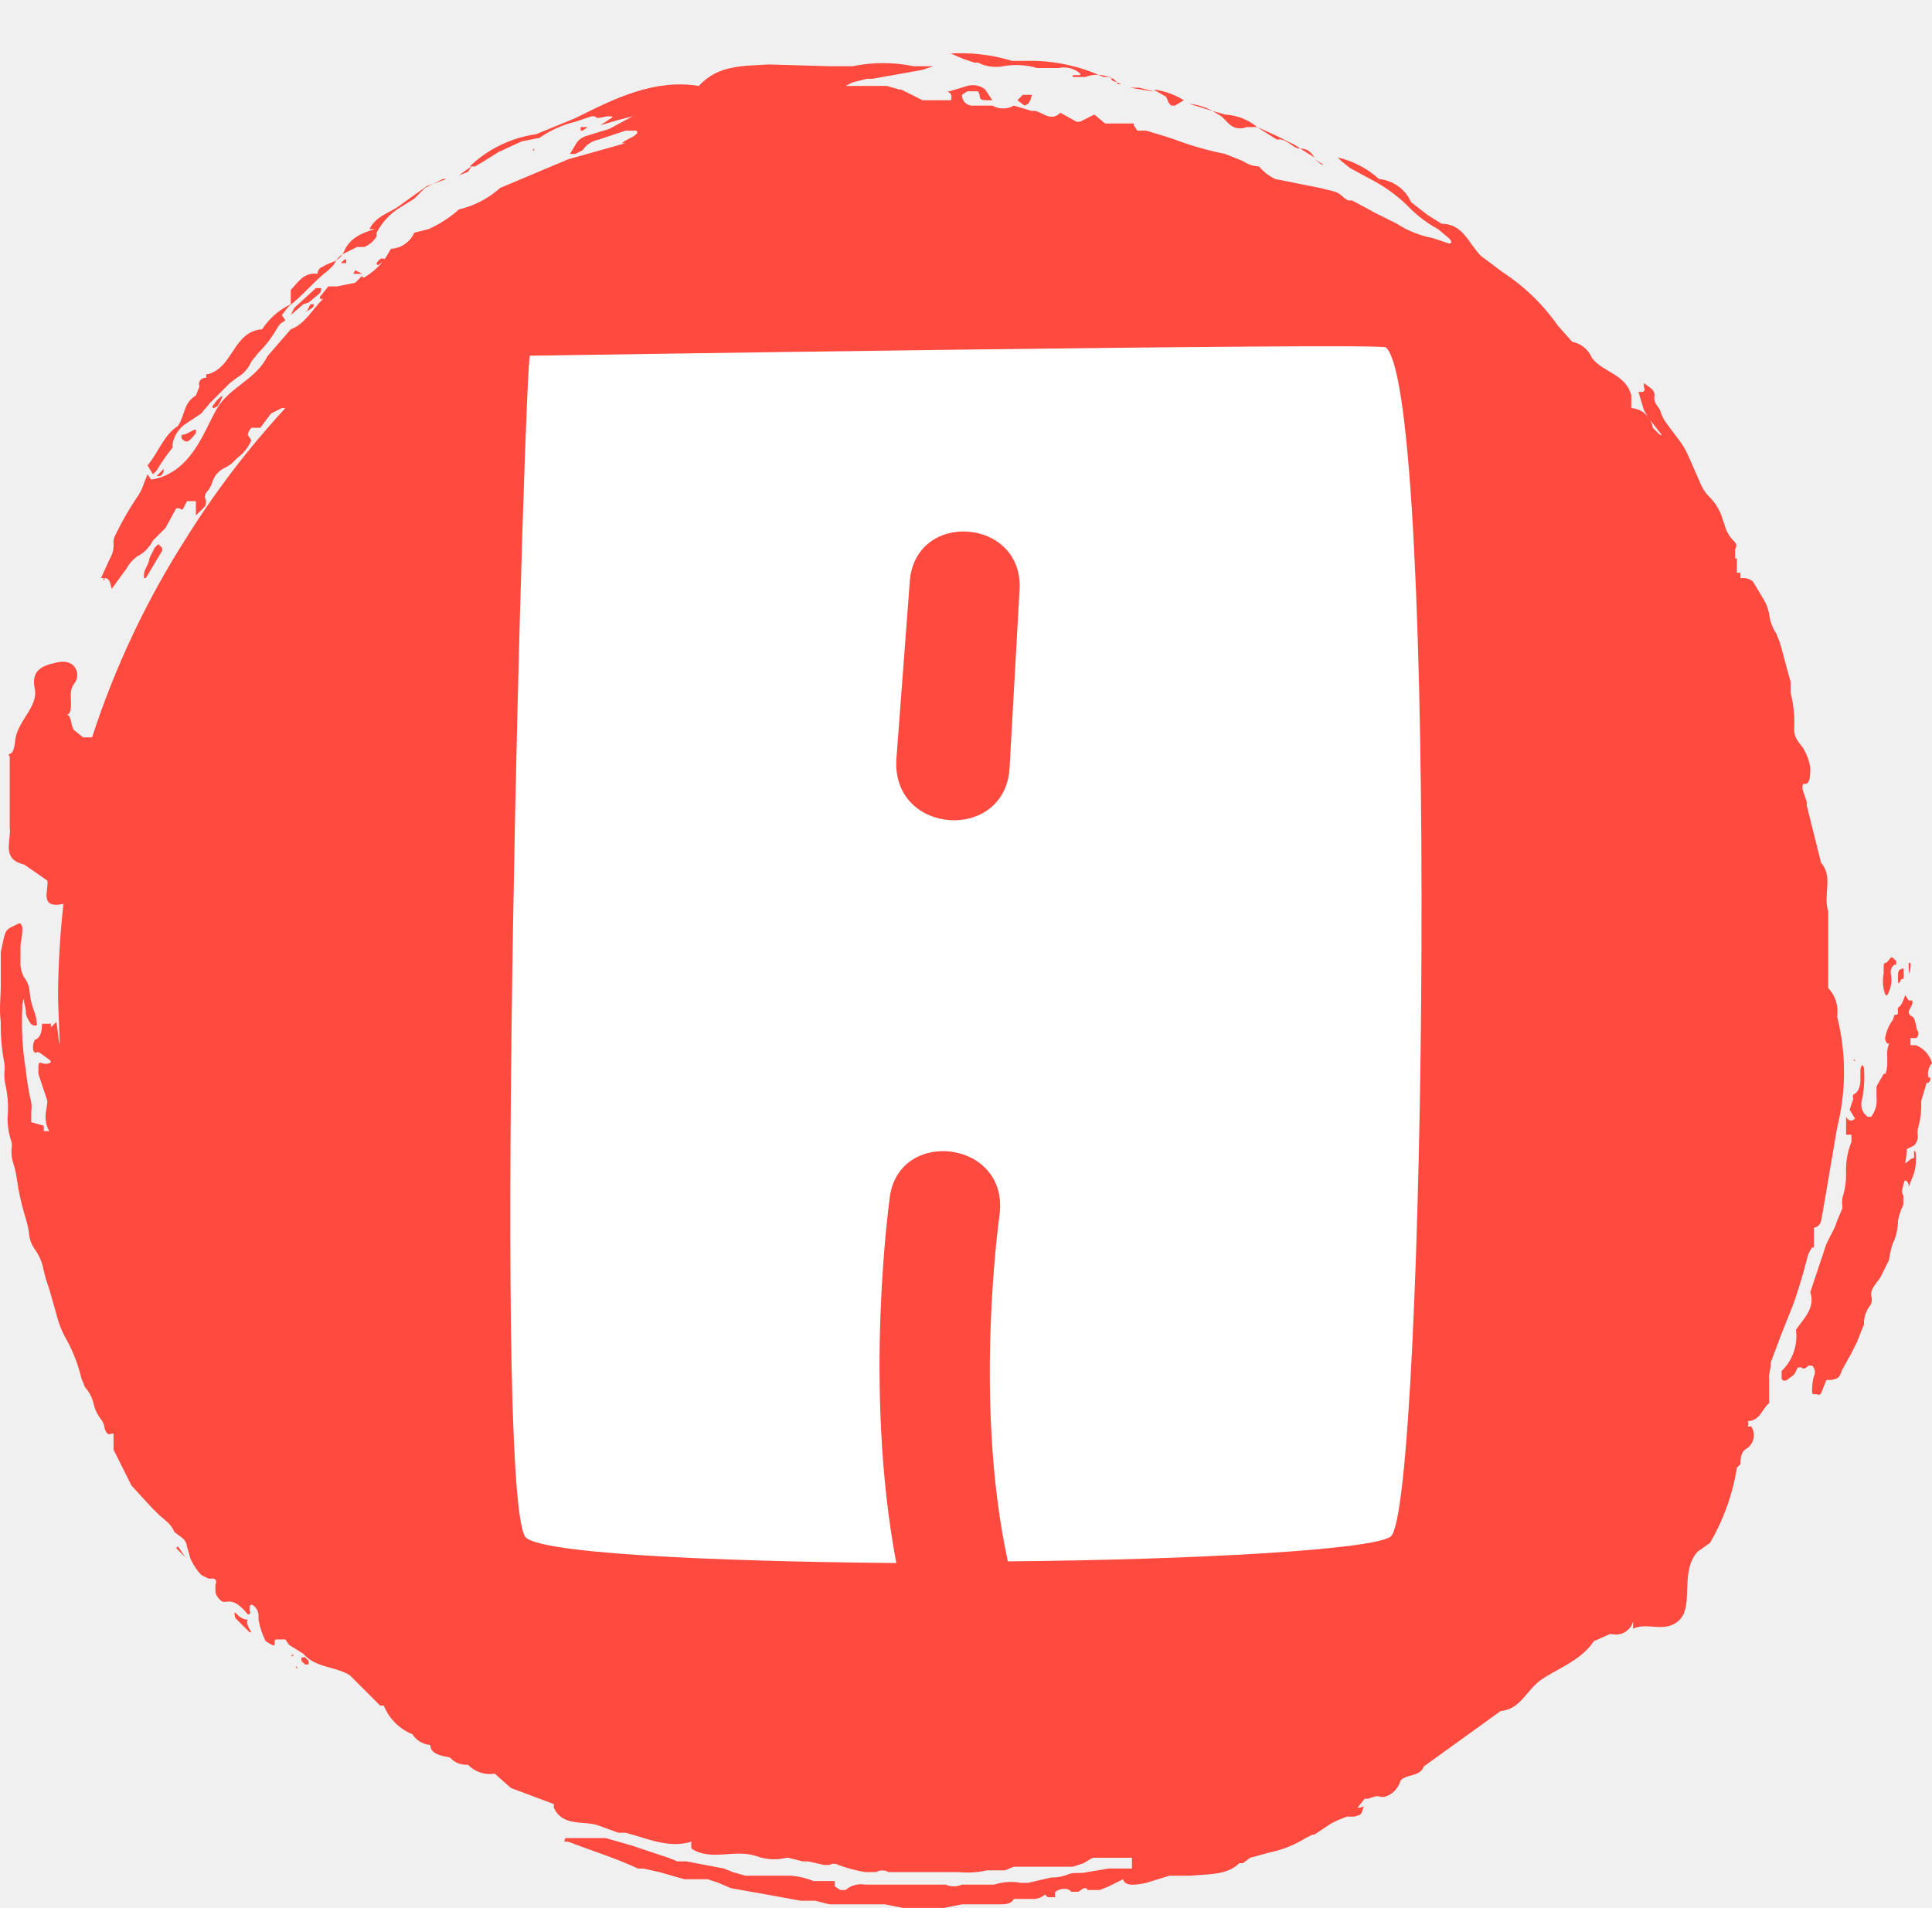
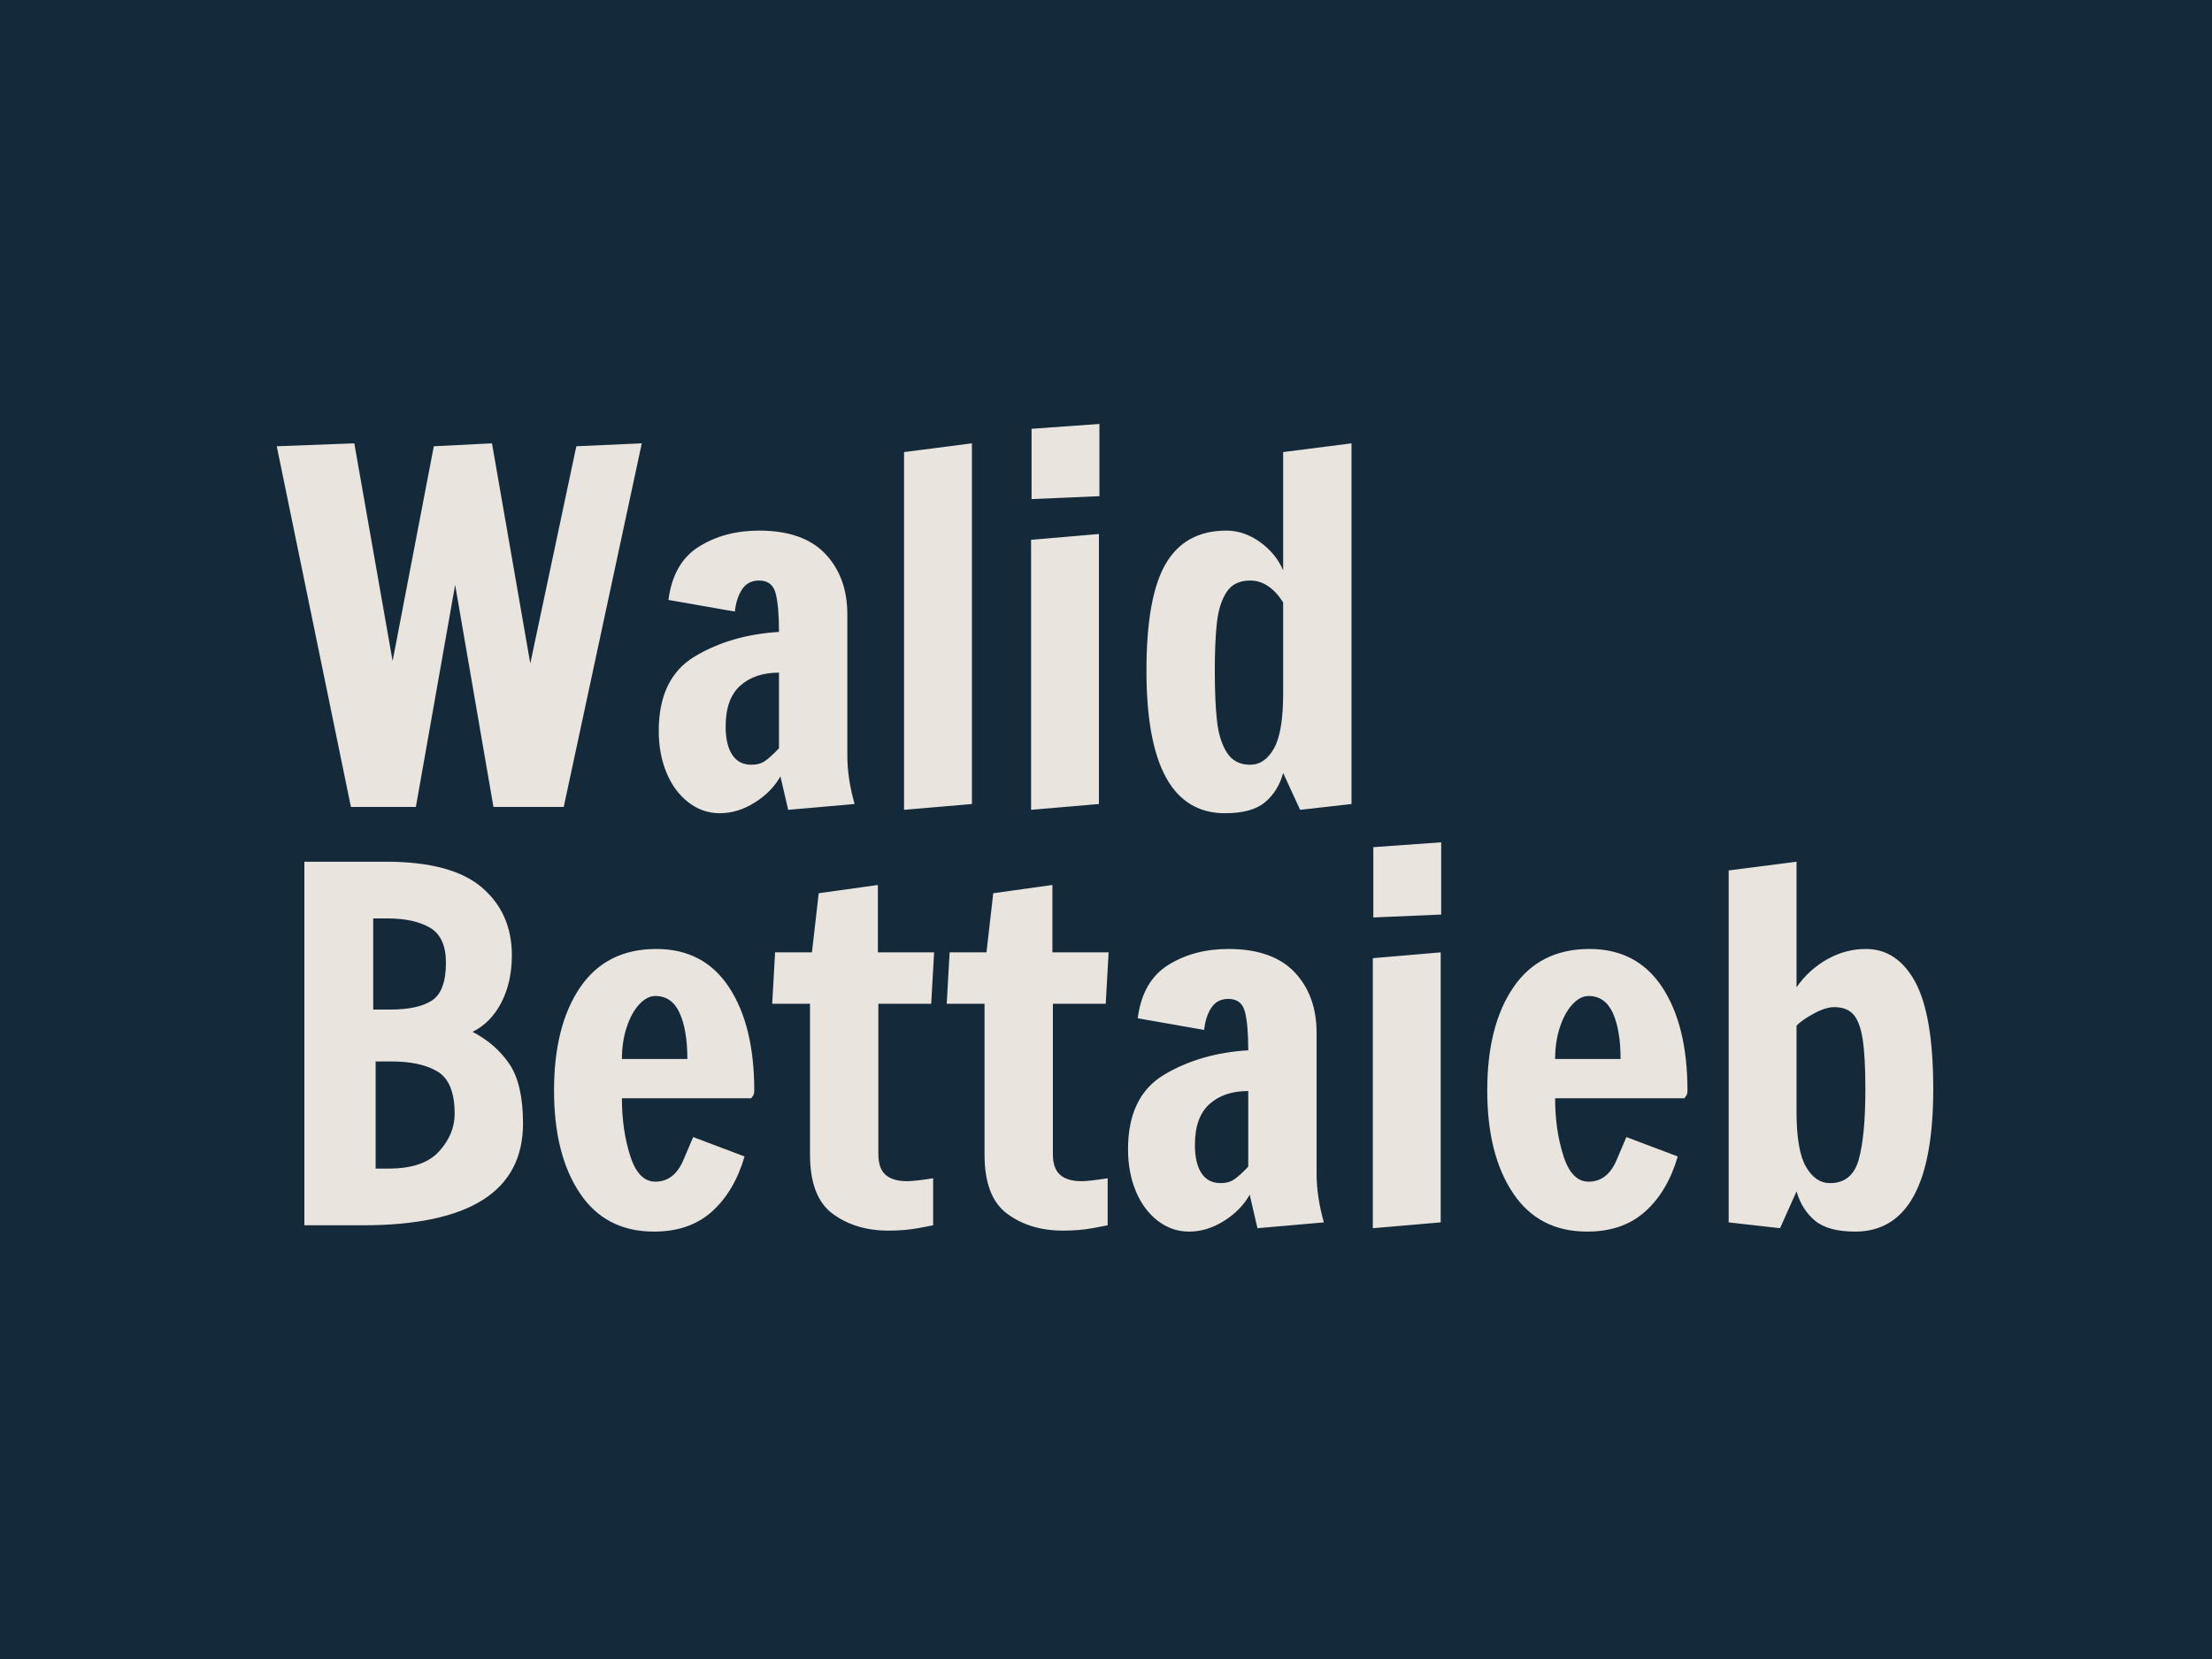
- <svg xmlns="http://www.w3.org/2000/svg" width="308.761" height="304.916" viewBox="0 0 106.008 104.687" class="css-1j8o68f" version="1.1" id="svg23">
-   <defs id="SvgjsDefs2684" />
-   <g id="SvgjsG2685" featurekey="rootContainer" transform="matrix(0.9820593,0,0,0.9820593,-0.05456052,0)" fill="#ff4a3f">
-     <g id="g17">
-       <path d="M19.8 15.3h.5l-.4-.2zm.5.1zm.8-.7c0 .1 0 .1.1.1l.4-.3c-.2-.1-.3-.1-.5.2zm.4-.2zm-4.1 2.3zm-.2.6l.3-.2c.1-.1.1-.2.1-.2h-.2l-.2.4c-.1-.1-.1 0 0 0zm2.2-2.9h-.1l-.2.2h.3zm-2.1 2.4l.6-.5c.1-.1.1-.2.1-.3h-.3l-1.2 1.1-.2.4.7-.6zm-1.1.8z" id="path3" />
-       <path d="M9.7 25v-.2a1.7 1.7 0 0 1 .7-1.1l.9-.6.5-.6.7-.7.4-.4.4-.3a1.9 1.9 0 0 0 .8-.9l.4-.5a5.9 5.9 0 0 0 1-1.3l.2-.3.3-.2-.2-.3.4-.5c.8-.6 1.4-1.4 2.2-2l.3-.3a1.4 1.4 0 0 1 .5-.6l.8-.4h.4a1.4 1.4 0 0 0 .7-.6V13a3.5 3.5 0 0 1 1.3-1.4l.8-.5.2-.2.4-.4 1-.5h.2l-1.1.4-1.4 1c-.6.5-1.4.6-1.8 1.4h.3c-.7.2-1.4.5-1.7 1.2s-.8.6-1.2.9a.4.4 0 0 0-.3.4c-.8-.1-1.1.5-1.5.9v.8a3.9 3.9 0 0 0-1.6 1.4c-1.6.1-1.6 2.1-3 2.5h-.1a.2.2 0 0 0 0 .2c-.3 0-.5.2-.4.5l-.2.5c-.7.4-.6 1.1-1 1.7-.8.5-1.1 1.5-1.7 2.2l.3.5.2-.2a11.6 11.6 0 0 1 .9-1.3zM53.9 3.3l.6.2h.2a2.2 2.2 0 0 0 1.4.2 4.1 4.1 0 0 1 1.9.1h1.2a1.4 1.4 0 0 1 1.2.3.1.1 0 0 1 0 .1H60a.1.1 0 0 0 0 .1h.7a1.8 1.8 0 0 1 1.3 0c.2 0 .1.1.2.2l.5.2h-.2c-.2-.4-.5-.4-.8-.4a9.7 9.7 0 0 0-4.3-.9h-.8A9.8 9.8 0 0 0 53 3h.2zm7.3 3.1zM50.3 4.7zm10.9 1.7h.2-.2zM19 14.7zm32.1-10zm17.6 2.2a.9.9 0 0 0 1 .2h.6a3.1 3.1 0 0 0-1.8-.7l-.7-.2.5.3zm-3.4-1.3c0 .1.1.2.2.3h.2l.5-.3a4.2 4.2 0 0 0-1.7-.6l.7.4zm7.4 2.7l.8.5c-.2-.3-.4-.5-.8-.5z" id="path5" />
-       <path d="M99 76.1l.6-1.6.6-1.5c.2-.5.6-1.8.8-2.6a1.7 1.7 0 0 1 .3-.7h.1v-1.1c.5-.1.4-.6.5-.9l.8-4.7a12.7 12.7 0 0 0 0-6.2 1.9 1.9 0 0 0-.5-1.6v-4.3c-.3-.9.3-1.9-.4-2.7L101 45a.4.4 0 0 0 0-.2l-.2-.6a.5.5 0 0 1 0-.4h.1c.3 0 .3-.5.3-.9a3 3 0 0 0-.4-1.1l-.3-.4a1.1 1.1 0 0 1-.2-.7 6.7 6.7 0 0 0-.2-2v-.6c-.2-.7-.4-1.5-.6-2.2l-.2-.5a2.5 2.5 0 0 1-.4-1.1 2.5 2.5 0 0 0-.3-.8l-.6-1a.8.8 0 0 0-.6-.2h-.1V32h-.2v-.8H97V31a.4.4 0 0 0 0-.1v-.2c.1-.2.1-.3-.1-.5a1.8 1.8 0 0 1-.4-.6l-.2-.6a2.9 2.9 0 0 0-.7-1.2 2.2 2.2 0 0 1-.5-.7l-.7-1.6a4.3 4.3 0 0 0-.6-1l-.6-.8a2.4 2.4 0 0 1-.4-.8l-.2-.3a.6.6 0 0 1-.1-.5.5.5 0 0 0-.2-.4l-.4-.3v.2c.1.2 0 .3-.1.3h-.2l.3 1 .3.5.7.9h-.1l-.2-.2-.2-.2a1.3 1.3 0 0 0-1.2-1.1v-.7c-.3-1.2-1.6-1.3-2.2-2.1a1.5 1.5 0 0 0-1.1-.9l-.8-.9a11.3 11.3 0 0 0-3.1-3l-.8-.6-.4-.3c-.7-.7-1-1.8-2.2-1.8l-.8-.5-.9-.7a2.2 2.2 0 0 0-1.8-1.3 5.1 5.1 0 0 0-2.3-1.2l.2.2.5.4 1.3.7a8.5 8.5 0 0 1 2.1 1.6 6.8 6.8 0 0 0 1.5 1.1l.6.5c.1.1.2.2.1.3H81l-.9-.3a5.6 5.6 0 0 1-2-.8l-1.2-.6-1.3-.7h-.2c-.3-.1-.4-.4-.8-.5l-.8-.2-2.5-.5a2.6 2.6 0 0 1-.9-.7 1.7 1.7 0 0 1-.9-.3l-1-.4a18.1 18.1 0 0 1-2.8-.8l-.6-.2-1-.3h-.5l-.2-.3v-.1h-1.6l-.6-.5-.4.2-.4.2h-.2l-.9-.5c-.6.6-1.1-.2-1.6-.1l-1-.3a1.2 1.2 0 0 1-1.2 0h-1.2a.6.6 0 0 1-.5-.6l.3-.2h.6a.7.7 0 0 1 .1.3c0 .2.2.2.5.2h.2l-.4-.6a1.1 1.1 0 0 0-1-.2l-1 .3H53c.3.2.2.3.2.5h-1.6l-.4-.2-.8-.4h-.1l-.7-.2h-2.3l.4-.2.8-.2h.3l1.7-.3 1.1-.2.6-.2h-1.1a8.4 8.4 0 0 0-3.4 0h-1.3L43 3.6c-1.4.1-2.8 0-3.9 1.2-2.5-.4-4.7.7-6.9 1.8l-2.2.9a6.7 6.7 0 0 0-3.7 1.8h.3l.5-.3.8-.5 1.3-.6 1-.2a6 6 0 0 1 2-.9l.9-.3h.2c.1.2.5 0 .7 0h.2c.1 0 .1.1 0 .1l-.6.4 1-.3.8-.2-1.3.7-1.3.4a1 1 0 0 0-.6.5l-.3.5h.3l.4-.2a1.4 1.4 0 0 1 .9-.6l1.5-.5h.5a.1.1 0 0 1 .1.2c-.2.2-.6.3-.8.5h.2l-3.2.9-3.8 1.6a5.2 5.2 0 0 1-2.3 1.2 6.6 6.6 0 0 1-1.7 1.1l-.8.2a1.5 1.5 0 0 1-1.3.9l-.3.5a3.7 3.7 0 0 1-1.2 1.1h-.1v-.1l-.2.2-.2.2-1 .2h-.5l-.4.5c-.1.1-.1.2 0 .2h.1c-.6.6-1 1.4-1.8 1.7L15 19.9c-.6 1.2-1.8 1.6-2.6 2.6s-1.4 3.9-3.9 4.3l-.2-.3-.2.5a2.7 2.7 0 0 1-.4.8 16.9 16.9 0 0 0-1.2 2.1.8.8 0 0 0-.1.5 1.4 1.4 0 0 1-.2.8l-.5 1.1h.2c.3 0 .3.3.4.6l.8-1.1a2.2 2.2 0 0 1 .6-.7 2 2 0 0 0 .9-.9l.3-.3.4-.4.6-1.1h.2c.1.1.1.1.2 0l.2-.4h.5v.8l.5-.5a.5.5 0 0 0 0-.5.4.4 0 0 1 .1-.3 1.5 1.5 0 0 0 .3-.5 1.3 1.3 0 0 1 .8-.9l.3-.2.3-.3a2.4 2.4 0 0 0 .8-1l-.2-.3c0-.1.1-.3.2-.4h.5l.6-.8.6-.3h.2a48.8 48.8 0 0 0-5.5 7.2h-.1.1a48.4 48.4 0 0 0-5.3 11.2h-.5l-.5-.4c-.2-.2-.1-.7-.4-.9h.1c.3-.5-.1-1.2.3-1.7s.1-1.4-.9-1.2-1.5.5-1.3 1.5-1 1.8-1.1 2.9-.5.5-.3.9v3.9c.1.8-.5 1.8.8 2.1l1.3.9c.1.5-.5 1.6.9 1.3a49.2 49.2 0 0 0-.3 5c0 1.1.1 2.2.1 3.3v-.4c-.1-.4-.1-.8-.2-1.3l-.3.3v-.2h-.5c0 .5-.1.8-.4.9a.9.9 0 0 0-.1.5c0 .1.1.3.2.2s.4.2.7.4-.2.3-.4.2-.2.1-.2.3v.3l.5 1.5c0 .3-.1.6-.1.9a1.7 1.7 0 0 0 .2.8h-.3v-.3l-.7-.2v-.6a1.5 1.5 0 0 0 0-.5 14.6 14.6 0 0 1-.3-1.8 16.6 16.6 0 0 1-.2-3.5.9.9 0 0 1 .1-.5v.2a2.9 2.9 0 0 1 .1.5.8.8 0 0 0 .1.4c.1.2.2.4.4.4s.1-.1.1-.2a2.1 2.1 0 0 0-.1-.5 4.2 4.2 0 0 1-.3-1.3 1.5 1.5 0 0 0-.3-.7 1.6 1.6 0 0 1-.2-.9v-.8c0-.3.1-.6.1-.9a.5.5 0 0 0-.1-.4h-.1c-.8.4-.7.2-1 1.6V55c0 .7-.1 1.4 0 2.1a10.8 10.8 0 0 0 .2 2.3 1.8 1.8 0 0 1 0 .5 3.1 3.1 0 0 0 .1.9 5.9 5.9 0 0 1 .1 1.3 3.9 3.9 0 0 0 .2 1.7 1.2 1.2 0 0 1 0 .4 2.1 2.1 0 0 0 .1.8 4.9 4.9 0 0 1 .2.9 14 14 0 0 0 .5 2.2 5 5 0 0 1 .2 1 1.7 1.7 0 0 0 .3.7 2.9 2.9 0 0 1 .5 1.2 8.5 8.5 0 0 0 .3 1l.4 1.4a5.4 5.4 0 0 0 .6 1.5 8.5 8.5 0 0 1 .8 2.1l.2.5a2.1 2.1 0 0 1 .5 1 2.1 2.1 0 0 0 .4.8 1 1 0 0 1 .2.5c.1.3.2.4.4.3h.1v.9l.5 1 .5 1 1.1 1.2.4.4c.3.3.7.5.9 1l.4.3a.7.7 0 0 1 .3.5l.2.7a3.3 3.3 0 0 0 .6.9l.4.2h.3a.2.2 0 0 1 .1.3 2.5 2.5 0 0 0 0 .5.9.9 0 0 0 .4.5h.2c.4-.1.8.2 1.2.7h.1c0-.1.1-.1 0-.2v-.2c0-.1.1-.2.2-.1a.7.7 0 0 1 .3.6v.2a4.3 4.3 0 0 0 .4 1.2c.5.3.5.3.5.1s0-.2.2-.2h.4l.2.3.8.5c.7.8 1.8.7 2.6 1.2l1.7 1.7h.2a2.9 2.9 0 0 0 1.6 1.6 1.3 1.3 0 0 0 1 .6c0 .5.6.6 1.1.7a1.2 1.2 0 0 0 .8.4h.2a1.7 1.7 0 0 0 1.5.5l.9.8 2.4.9v.2c.5 1.1 1.7.7 2.5 1l1.1.4h.4c1.2.3 2.4.9 3.7.5a.7.7 0 0 0 0 .4c1.1.7 2.4 0 3.6.4a2.9 2.9 0 0 0 1.7.1h.1l.8.2h.3l.9.2h.3a.5.5 0 0 1 .5 0 7.9 7.9 0 0 0 1.5.4h.6a.7.7 0 0 1 .7 0h3.9a5 5 0 0 0 1.6-.1h1l.5-.2H60l.6-.2.5-.3h2.2v.6H62l-1.2.2c-.4.1-.7 0-1 .1a2.4 2.4 0 0 1-1 .2l-1.3.3h-.4a3.1 3.1 0 0 0-1.5.1h-1.8a1.1 1.1 0 0 1-.9 0h-4.5a1.3 1.3 0 0 0-1.1.3H47l-.3-.2v-.3h-1.2a4.1 4.1 0 0 0-1.3-.3h-2.5l-.7-.2-.5-.2-2.1-.4h-.5l-.5-.2-2.1-.7-1.4-.4h-2.2c-.1 0-.1.1-.1.2h.2c1.3.5 2.6.9 3.9 1.5h.3l.9.2 1.4.4h1.3l.6.2.7.3 1.7.3 1.1.2 1.1.2h.8l.8.2h3.1l1 .2h2.3l1-.2H56c.4 0 .6-.1.7-.3h1a1 1 0 0 0 .8-.3c-.1.1 0 .1.1.2h.4v-.2c0-.1 0-.1.2-.2s.6-.1.7.1h.4l.3-.2c.2 0 .2 0 .2.1h.7l.5-.2.8-.4c.1.3.4.4 1.3.2l1.3-.4h1.2c.9-.1 2 0 2.7-.7h.2l.4-.3 1.1-.3a6.1 6.1 0 0 0 2-.8l.4-.2h.1l.9-.6.4-.2.5-.2h.4c.4-.1.4-.1.5-.4s0-.1-.2-.1h-.1l.4-.5h.2c.3-.1.5-.2.7-.1h.2a1.3 1.3 0 0 0 .9-.9c.3-.4 1.1-.2 1.3-.8l4.3-3.1c1.1-.1 1.4-1.1 2.2-1.7s2.3-1.1 3-2.2l.9-.4h.1a1 1 0 0 0 1.2-.7v.4c.8-.4 1.8.3 2.6-.5s0-2.7 1-3.8l.7-.5a12.1 12.1 0 0 0 1.5-4.2l.2-.2c0-.3 0-.7.4-.9a.9.9 0 0 0 .2-1.2h-.2a.3.3 0 0 0 0-.3c.7 0 .8-.7 1.2-1V77a.5.5 0 0 1 0-.2 3.8 3.8 0 0 0 .1-.7zM5.9 32.2z" id="path7" />
-       <path d="M26.4 9.3l-.3.2-.4.3.5-.2zm6.1-2h.1l.3-.2h-.4zm-2.6 1l-.1.1h.1v-.1zm-1.5 1.4zm1.3-.2zm-6.3 3.1zM9.2 26.2l-.4.4H9a.4.4 0 0 0 .2-.4zm3-3.5a2.1 2.1 0 0 0 .3-.6 1.5 1.5 0 0 0-.5.5c-.1.1-.1.2 0 .2zM11 24.2V24c-.2 0-.5.3-.8.3v.2c.3.3.4.2.8-.3zm3 66.2zM73.9 9.2h.1l-.5-.3zm-2.5-1.4c.5-.1.8.4 1.2.5h.1l-.3-.2-1-.5-1.1-.5.3.2zM52.8 3.1zm11.7 2h-.1l-1.2-.2h.5zm2 .7l1.3.4a3.3 3.3 0 0 0-1.3-.4zm-9 0a1 1 0 0 0 .2-.5h-.5l-.3.3.4.3zm9 1.6zM49.9 4.2zm2.9.7zM48.5 4zm13.8 2.1a.5.5 0 0 0 0 .1zm44.8 52.3h-.3V58h.3c.1 0 .2-.3.1-.4s-.1-.7-.3-.8a.3.3 0 0 1-.2-.3l.2-.4a.4.4 0 0 0 0-.2h-.2l-.2-.3c-.1.3-.2.6-.4.7a.5.5 0 0 0 0 .2c0 .1 0 .2-.1.2h-.1a1.1 1.1 0 0 1-.1.3 2.3 2.3 0 0 0-.4.9.4.4 0 0 0 .1.4h.1a1.7 1.7 0 0 0-.1.8v.4a1.8 1.8 0 0 1-.1.5h-.1l-.4.7v.6a1.5 1.5 0 0 1-.3 1.1h-.2l-.2-.2a.9.9 0 0 1-.1-.8 6.5 6.5 0 0 0 .1-1.7c0-.1-.1-.2-.1-.2a.5.5 0 0 0-.1.3v.6c0 .2-.1.6-.3.7s-.1.2-.1.3l-.2.6.3.5c-.2.2-.4.1-.5-.1v1h.3v.4a4.2 4.2 0 0 0-.3 1.4 3.3 3.3 0 0 0 0 .4 4 4 0 0 1-.2 1.3 2 2 0 0 0 0 .6l-.3.7a3.2 3.2 0 0 1-.3.7l-.3.6-.9 2.7c.3.9-.4 1.5-.8 2.1a2.7 2.7 0 0 1-.8 2.3v.4c0 .1.1.2.3.1l.4-.3.2-.4h.2c.1.1.2.1.4-.1h.2a.5.5 0 0 1 .1.6 2.9 2.9 0 0 0-.1.8c0 .1 0 .2.1.2h.2c.1.1.2 0 .3-.3l.2-.5h.3c.4-.1.4-.1.6-.6l.5-.9.3-.6.4-1a1.6 1.6 0 0 1 .3-1 .6.6 0 0 0 .1-.6c0-.2 0-.3.2-.6l.3-.4.5-1a4.7 4.7 0 0 1 .2-.9 3 3 0 0 0 .3-1.3 3.8 3.8 0 0 1 .3-.9v-.5c-.1-.2-.1-.2 0-.6s.1-.2.2-.2a.4.4 0 0 1 .1.3l.2-.5a2.3 2.3 0 0 0 .2-.9v-.3c0-.1 0-.3-.1-.3v.4c-.2 0-.3.2-.5.3a6.4 6.4 0 0 0 .1-.8l.4-.2a.7.7 0 0 0 .2-.6 1.4 1.4 0 0 1 0-.3 4.8 4.8 0 0 0 .2-1.4v-.2l.3-1h.1a.3.3 0 0 0 .1-.3h-.1a.9.9 0 0 1 .2-.8 1.5 1.5 0 0 0-.9-1zm-1.2 7.8zm-.2-9.9zm0 0zM9.1 30.8a.3.3 0 0 0 0-.2l-.2-.2-.2.2-.3.6c0 .3-.3.6-.3.9v.2h.1zm96.3 24.8h.1a1.7 1.7 0 0 0 .2-1.2.5.5 0 0 1 .2-.5h.1v-.2l-.2-.2h-.1c-.1.1-.2.3-.3.3s-.1.1-.1.3v.3a2.2 2.2 0 0 0 .1 1.2zM13.2 90.1c-.1 0 0 .2 0 .3l.8.8h.1c-.2-.3-.3-.6-.2-.7a.9.9 0 0 1-.5-.2zm.8.3zm92.3-35.7h.1a2 2 0 0 0 0-.6c-.3.1-.3.1-.3.6s.1.1.2 0z" id="path9" />
-       <path d="M106.7 62a.6.6 0 0 0 .1-.5c0-.1-.1-.2-.1-.1h-.2v.2c0 .4.1.5.2.4zm.1-8.2h-.1v.6a1 1 0 0 0 .1-.6zM17.1 92.6h-.2v.2l.2.2h.2v-.2zm86.6-33.3c0-.1 0-.1-.1-.1zM9.9 86.5l.5.5-.4-.6z" id="path11" />
-       <circle cx="10.5" cy="87.1" transform="rotate(-24.8 10.4 87.159)" id="circle13" />
-       <path d="M9.7 30.1h-.1v.2-.2h.1zm83.2-6.6l-.2-.3h-.1zm-14.7 77.1zM5.9 32.2zm-.1.2a.3.3 0 0 0 .1-.2v.2zm1.9-4.9zM61.5 2.4zm42.8 58.2v.1-.1zM16.4 92.5h-.1c.1.1.2 0 .1-.1zm.2.7h.1l-.1-.1v.1zm73.9-71.3zm15.2 34.4zM14.6 91.7zm92.1-37zm-.8 11.4zM34.6 0z" id="path15" />
-     </g>
-   </g>
-   <g id="SvgjsG2686" featurekey="nameFeature-0" transform="matrix(2.284354,0,0,2.284354,27.98006,-5.60952)" fill="#ffffff">
-     <path d="M9.6 16.48 l-0.32 4.24 c-0.08 1.8 2.6 1.96 2.72 0.2 l0.24 -4.28 c0.12 -1.76 -2.56 -1.96 -2.64 -0.16 z M0.48 11 l0 0 c0.04 0 20.48 -0.32 20.56 -0.2 c1.28 1.12 0.96 27.8 0.12 28.56 c-0.4 0.32 -4.64 0.56 -9.2 0.6 c-0.84 -3.84 -0.2 -8.32 -0.2 -8.32 c0.24 -1.8 -2.44 -2.12 -2.64 -0.4 c0 0.04 -0.64 4.52 0.16 8.76 c-4.56 -0.04 -8.68 -0.24 -8.92 -0.64 c-0.8 -1.44 0 -28.28 0.12 -28.36 z" id="path20" />
+ <svg xmlns="http://www.w3.org/2000/svg" version="1.1" width="2000" height="1500" viewBox="0 0 2000 1500">
+   <rect width="2000" height="1500" fill="#14293a" />
+   <g transform="matrix(0.75,0,0,0.75,249.0909,362.1877)">
+     <svg viewBox="0 0 396 204" data-background-color="#14293a" preserveAspectRatio="xMidYMid meet" height="1030" width="2000">
+       <g id="tight-bounds" transform="matrix(1,0,0,1,0.24,0.4125714)">
+         <svg viewBox="0 0 395.52 203.175" height="203.175" width="395.52">
+           <g>
+             <svg viewBox="0 0 395.52 203.175" height="203.175" width="395.52">
+               <g>
+                 <svg viewBox="0 0 395.52 203.175" height="203.175" width="395.52">
+                   <g id="textblocktransform">
+                     <svg viewBox="0 0 395.52 203.175" height="203.175" width="395.52" id="textblock">
+                       <g>
+                         <svg viewBox="0 0 395.52 203.175" height="203.175" width="395.52">
+                           <g transform="matrix(1,0,0,1,0,0)">
+                             <svg width="395.52" viewBox="0.65 -39.5 170.85 83.3" height="203.175" data-palette-color="#e9e4de">
+                               <svg />
+                               <svg />
+                               <g class="wordmark-text-0" data-fill-palette-color="primary" id="text-0">
+                                 <path d="M15 0h-6.7l-7.65-37.2 8-0.3 3.95 22.45 4.25-22.15 6-0.3 3.95 22.7 4.75-22.4 6.75-0.3-8.05 37.5h-7.25l-3.95-22.9zM46.35 0.65c-1.2 0-2.283-0.377-3.25-1.13-0.967-0.747-1.717-1.763-2.25-3.05-0.533-1.28-0.8-2.72-0.8-4.32v0c0-3.633 1.243-6.193 3.73-7.68 2.48-1.48 5.37-2.32 8.67-2.52v0c0-1.8-0.117-3.133-0.35-4-0.233-0.867-0.8-1.3-1.7-1.3v0c-0.767 0-1.35 0.3-1.75 0.9-0.4 0.6-0.65 1.367-0.75 2.3v0l-6.85-1.2c0.333-2.567 1.383-4.4 3.15-5.5 1.767-1.1 3.833-1.65 6.2-1.65v0c3.033 0 5.31 0.8 6.83 2.4 1.513 1.6 2.27 3.683 2.27 6.25v0 14.55c0 1.567 0.25 3.233 0.75 5v0l-6.85 0.6-0.8-3.45c-0.6 1.067-1.483 1.967-2.65 2.7-1.167 0.733-2.367 1.1-3.6 1.1zM49.6-4.35c0.567 0 1.043-0.133 1.43-0.4 0.38-0.267 0.853-0.7 1.42-1.3v0-7.8c-1.667 0-3 0.45-4 1.35-1 0.9-1.5 2.3-1.5 4.2v0c0 1.267 0.227 2.24 0.68 2.92 0.447 0.687 1.103 1.03 1.97 1.03zM72.35-0.3l-7 0.6v-36.9l7-0.9zM85.5-32.05l-7 0.3v-7.25l7-0.5zM85.45-0.3l-7 0.6v-27.85l7-0.6zM98.45 0.65c-5.4 0-8.1-4.9-8.1-14.7v0c0-5.1 0.667-8.783 2-11.05 1.333-2.267 3.417-3.4 6.25-3.4v0c1.2 0 2.35 0.39 3.45 1.17 1.1 0.787 1.9 1.763 2.4 2.93v0-12.2l7.05-0.9v37.2l-5.3 0.6-1.75-3.8c-0.333 1.233-0.95 2.233-1.85 3-0.9 0.767-2.283 1.15-4.15 1.15zM101.05-4.35c1 0 1.817-0.56 2.45-1.68 0.633-1.113 0.95-3.003 0.95-5.67v0-9.4c-0.967-1.5-2.1-2.25-3.4-2.25v0c-1.1 0-1.907 0.39-2.42 1.17-0.52 0.787-0.853 1.813-1 3.08-0.153 1.267-0.23 2.95-0.23 5.05v0c0 2.133 0.077 3.867 0.23 5.2 0.147 1.333 0.487 2.417 1.02 3.25 0.533 0.833 1.333 1.25 2.4 1.25z" fill="#e9e4de" fill-rule="nonzero" stroke="none" stroke-width="1" stroke-linecap="butt" stroke-linejoin="miter" stroke-miterlimit="10" stroke-dasharray="" stroke-dashoffset="0" font-family="none" font-weight="none" font-size="none" text-anchor="none" style="mix-blend-mode: normal" data-fill-palette-color="primary" opacity="1" />
+                                 <path d="M3.5 43.15v-37.5h8.4c4.533 0 7.833 0.883 9.9 2.65 2.067 1.767 3.1 4.1 3.1 7v0c0 1.833-0.357 3.45-1.07 4.85-0.72 1.4-1.713 2.417-2.98 3.05v0c1.6 0.833 2.867 1.94 3.8 3.32 0.933 1.387 1.4 3.43 1.4 6.13v0c0 7-5.517 10.5-16.55 10.5v0zM10.6 20.9h1.75c1.933 0 3.377-0.317 4.33-0.95 0.947-0.633 1.42-1.933 1.42-3.9v0c0-1.733-0.54-2.927-1.62-3.58-1.087-0.647-2.563-0.97-4.43-0.97v0h-1.45zM10.85 37.3h1.35c2.4 0 4.133-0.593 5.2-1.78 1.067-1.18 1.6-2.47 1.6-3.87v0c0-2.167-0.573-3.61-1.72-4.33-1.153-0.713-2.763-1.07-4.83-1.07v0h-1.6zM39.55 43.8c-3.333 0-5.883-1.327-7.65-3.98-1.767-2.647-2.65-6.17-2.65-10.57v0c0-4.467 0.9-8.017 2.7-10.65 1.8-2.633 4.417-3.95 7.85-3.95v0c3.267 0 5.767 1.317 7.5 3.95 1.733 2.633 2.6 6.183 2.6 10.65v0c0 0.267-0.05 0.457-0.15 0.57-0.1 0.12-0.15 0.197-0.15 0.23v0h-13.35c0 2.167 0.283 4.14 0.85 5.92 0.567 1.787 1.433 2.68 2.6 2.68v0c1.3 0 2.267-0.75 2.9-2.25 0.633-1.5 0.967-2.283 1-2.35v0l5.3 2c-0.7 2.4-1.817 4.29-3.35 5.67-1.533 1.387-3.533 2.08-6 2.08zM36.25 26h6.75c0-2-0.267-3.583-0.8-4.75-0.533-1.167-1.367-1.75-2.5-1.75v0c-0.567 0-1.117 0.283-1.65 0.85-0.533 0.567-0.967 1.35-1.3 2.35-0.333 1-0.5 2.1-0.5 3.3zM63.75 43.7c-2.267 0-4.183-0.577-5.75-1.73-1.567-1.147-2.35-3.187-2.35-6.12v0-15.55h-3.9l0.3-5.3h3.8l0.7-6.1 6.1-0.85v6.95h5.8l-0.3 5.3h-5.45v15.5c0 1 0.25 1.717 0.75 2.15 0.5 0.433 1.233 0.65 2.2 0.65v0c0.533 0 1.433-0.1 2.7-0.3v0 4.85c-0.133 0.033-0.657 0.133-1.57 0.3-0.92 0.167-1.93 0.25-3.03 0.25zM81.75 43.7c-2.267 0-4.183-0.577-5.75-1.73-1.567-1.147-2.35-3.187-2.35-6.12v0-15.55h-3.9l0.3-5.3h3.8l0.7-6.1 6.1-0.85v6.95h5.8l-0.3 5.3h-5.45v15.5c0 1 0.25 1.717 0.75 2.15 0.5 0.433 1.233 0.65 2.2 0.65v0c0.533 0 1.433-0.1 2.7-0.3v0 4.85c-0.133 0.033-0.66 0.133-1.58 0.3-0.913 0.167-1.92 0.25-3.02 0.25zM94.75 43.8c-1.2 0-2.283-0.377-3.25-1.13-0.967-0.747-1.717-1.763-2.25-3.05-0.533-1.28-0.8-2.72-0.8-4.32v0c0-3.633 1.24-6.193 3.72-7.68 2.487-1.48 5.38-2.32 8.68-2.52v0c0-1.8-0.117-3.133-0.35-4-0.233-0.867-0.8-1.3-1.7-1.3v0c-0.767 0-1.35 0.3-1.75 0.9-0.4 0.6-0.65 1.367-0.75 2.3v0l-6.85-1.2c0.333-2.567 1.383-4.4 3.15-5.5 1.767-1.1 3.833-1.65 6.2-1.65v0c3.033 0 5.31 0.8 6.83 2.4 1.513 1.6 2.27 3.683 2.27 6.25v0 14.55c0 1.567 0.25 3.233 0.75 5v0l-6.85 0.6-0.8-3.45c-0.6 1.067-1.483 1.967-2.65 2.7-1.167 0.733-2.367 1.1-3.6 1.1zM98 38.8c0.567 0 1.04-0.133 1.42-0.4 0.387-0.267 0.863-0.7 1.43-1.3v0-7.8c-1.667 0-3 0.45-4 1.35-1 0.9-1.5 2.3-1.5 4.2v0c0 1.267 0.223 2.24 0.67 2.92 0.453 0.687 1.113 1.03 1.98 1.03zM120.75 11.1l-7 0.3v-7.25l7-0.5zM120.7 42.85l-7 0.6v-27.85l7-0.6zM135.8 43.8c-3.333 0-5.883-1.327-7.65-3.98-1.767-2.647-2.65-6.17-2.65-10.57v0c0-4.467 0.9-8.017 2.7-10.65 1.8-2.633 4.417-3.95 7.85-3.95v0c3.267 0 5.767 1.317 7.5 3.95 1.733 2.633 2.6 6.183 2.6 10.65v0c0 0.267-0.05 0.457-0.15 0.57-0.1 0.12-0.15 0.197-0.15 0.23v0h-13.35c0 2.167 0.283 4.14 0.85 5.92 0.567 1.787 1.433 2.68 2.6 2.68v0c1.3 0 2.267-0.75 2.9-2.25 0.633-1.5 0.967-2.283 1-2.35v0l5.3 2c-0.7 2.4-1.817 4.29-3.35 5.67-1.533 1.387-3.533 2.08-6 2.08zM132.5 26h6.75c0-2-0.267-3.583-0.8-4.75-0.533-1.167-1.367-1.75-2.5-1.75v0c-0.567 0-1.117 0.283-1.65 0.85-0.533 0.567-0.967 1.35-1.3 2.35-0.333 1-0.5 2.1-0.5 3.3zM163.45 43.8c-1.867 0-3.25-0.377-4.15-1.13-0.9-0.747-1.533-1.753-1.9-3.02v0l-1.7 3.8-5.3-0.6v-36.3l7-0.9v12.95c0.833-1.2 1.883-2.16 3.15-2.88 1.267-0.713 2.6-1.07 4-1.07v0c2.167 0 3.867 1.14 5.1 3.42 1.233 2.287 1.85 5.963 1.85 11.03v0c0 9.8-2.683 14.7-8.05 14.7zM160.85 38.8c1.533 0 2.523-0.817 2.97-2.45 0.453-1.633 0.68-4.05 0.68-7.25v0c0-2.233-0.093-3.943-0.28-5.13-0.18-1.18-0.493-2.03-0.94-2.55-0.453-0.513-1.113-0.77-1.98-0.77v0c-0.6 0-1.3 0.217-2.1 0.65-0.8 0.433-1.4 0.85-1.8 1.25v0 8.9c0 2.667 0.327 4.557 0.98 5.67 0.647 1.12 1.47 1.68 2.47 1.68z" fill="#e9e4de" fill-rule="nonzero" stroke="none" stroke-width="1" stroke-linecap="butt" stroke-linejoin="miter" stroke-miterlimit="10" stroke-dasharray="" stroke-dashoffset="0" font-family="none" font-weight="none" font-size="none" text-anchor="none" style="mix-blend-mode: normal" data-fill-palette-color="primary" opacity="1" />
+                               </g>
+                             </svg>
+                           </g>
+                         </svg>
+                       </g>
+                     </svg>
+                   </g>
+                 </svg>
+               </g>
+             </svg>
+           </g>
+           <defs />
+         </svg>
+         <rect width="395.52" height="203.175" fill="none" stroke="none" visibility="hidden" />
+       </g>
+     </svg>
  </g>
</svg>
